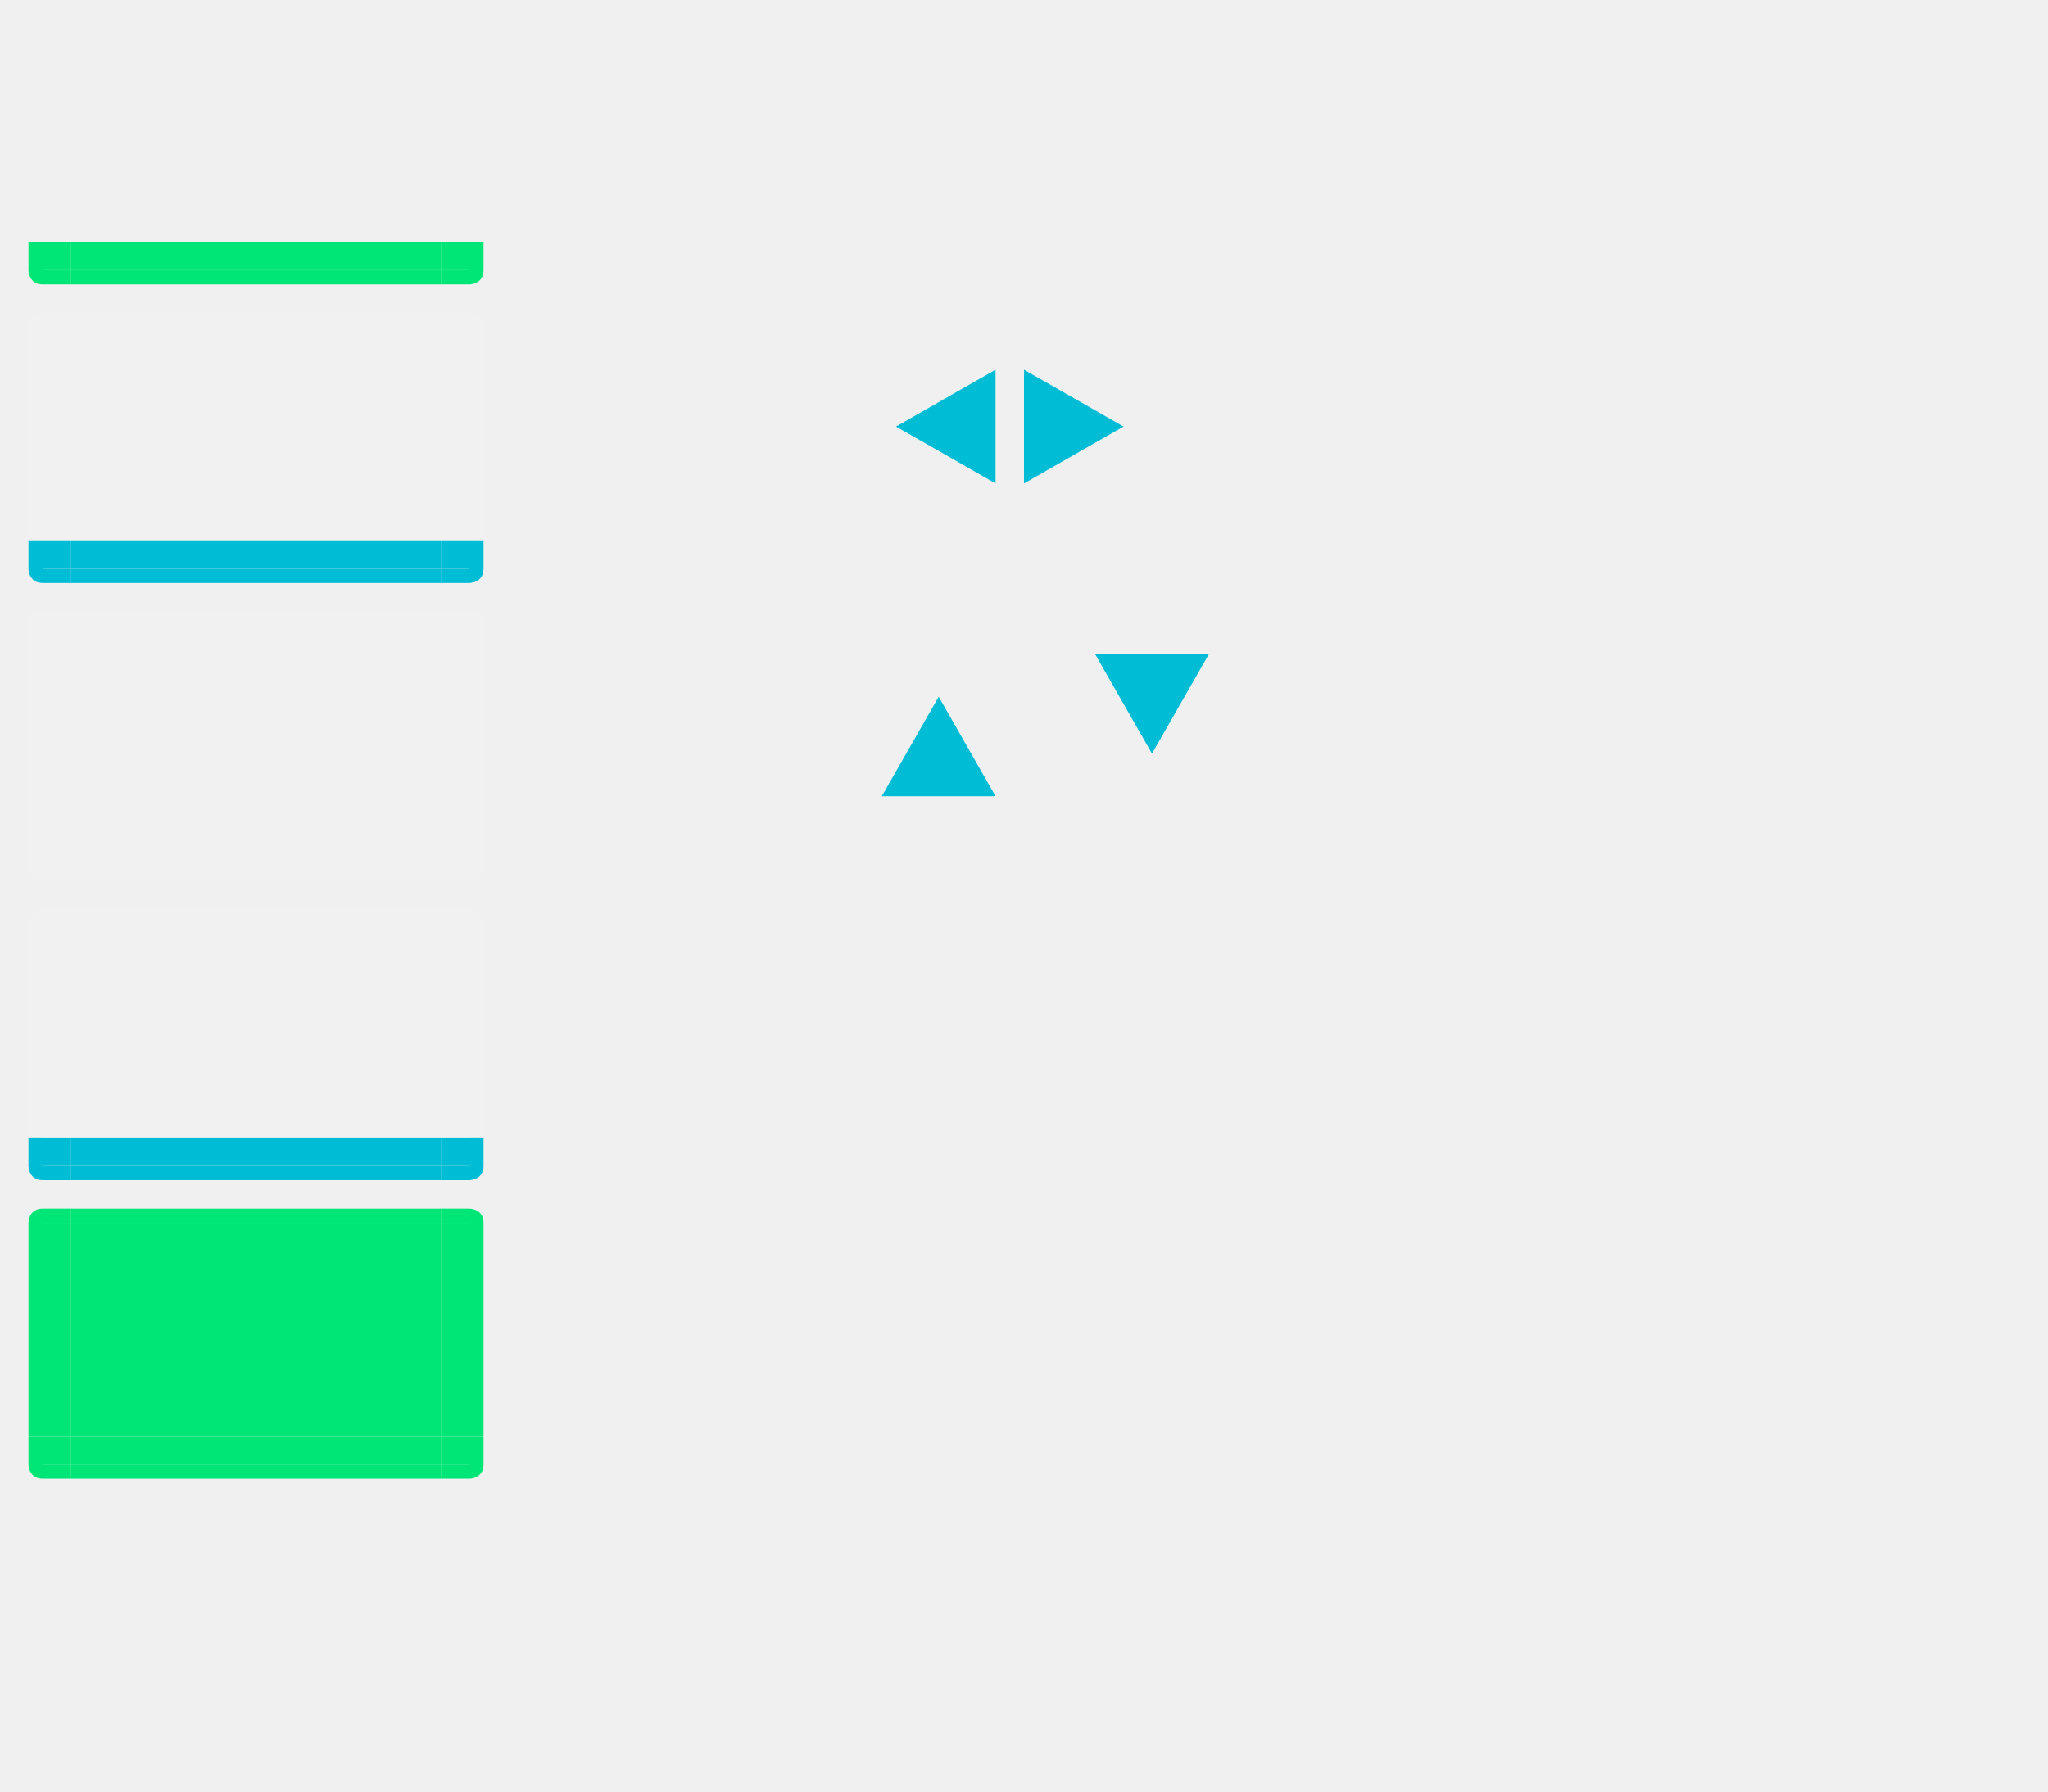
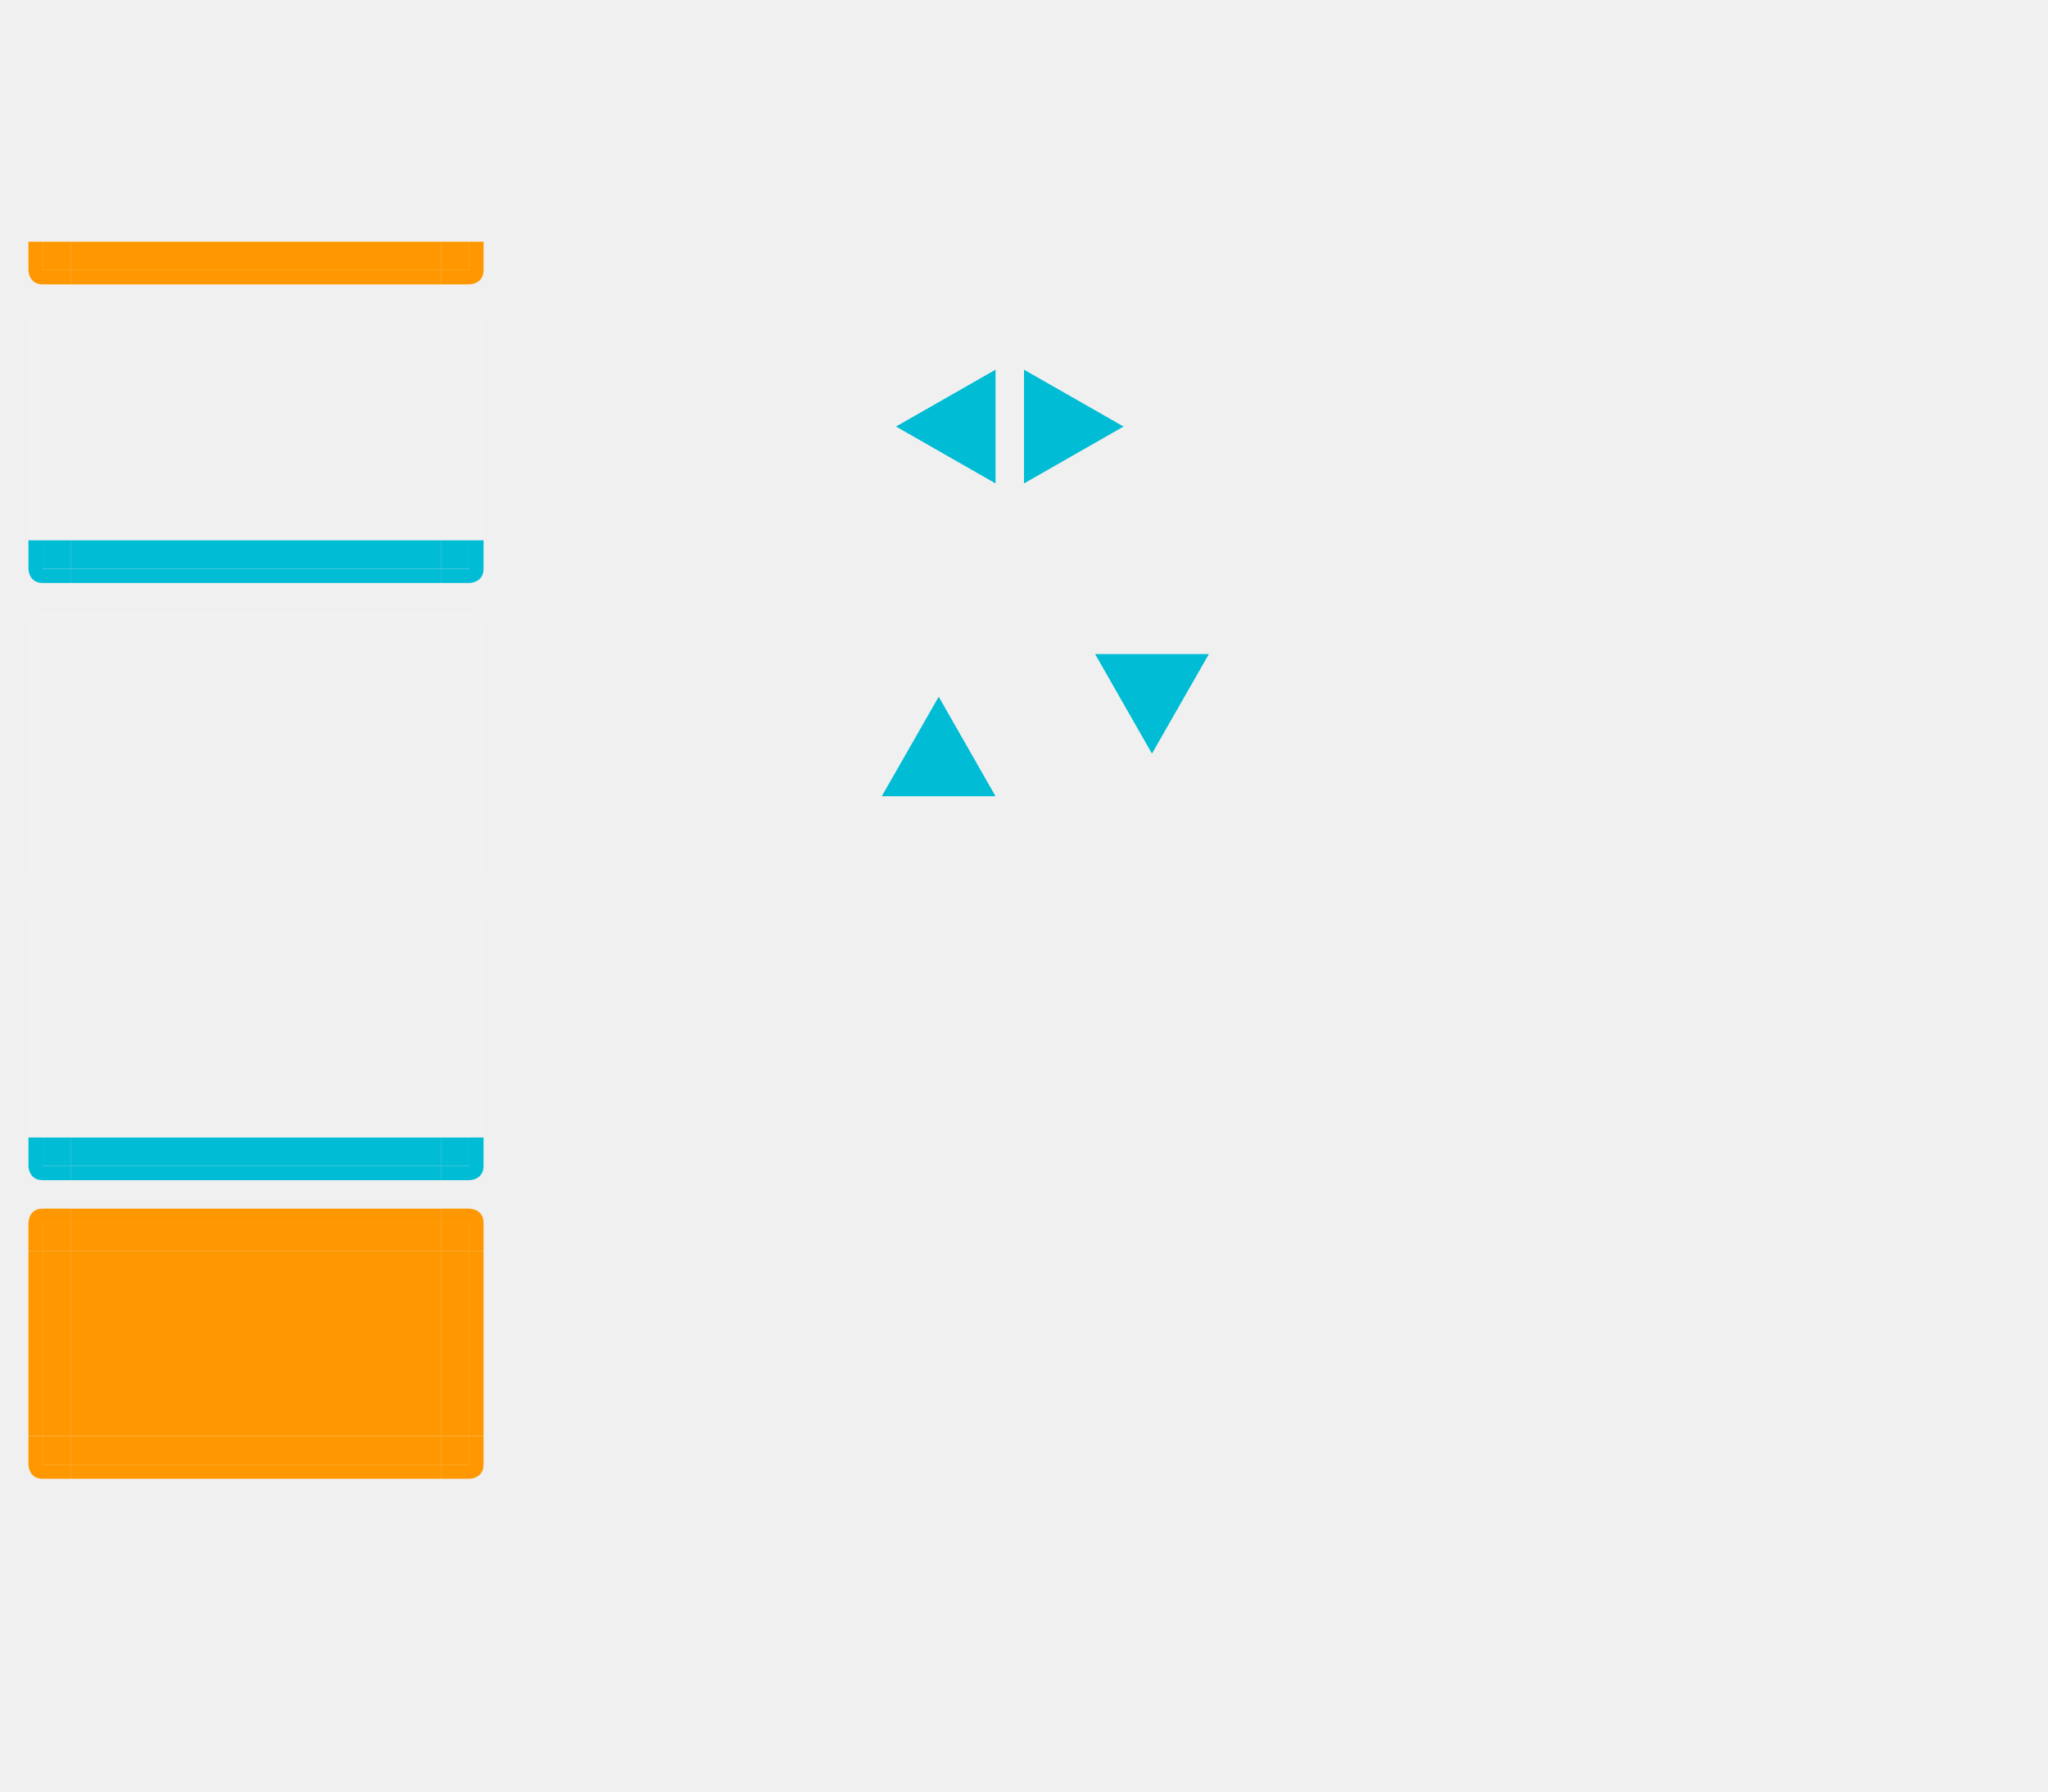
<svg xmlns="http://www.w3.org/2000/svg" id="svg2" width="144" height="126" version="1" viewBox="0 0 144 126">
  <defs id="null">
    <filter id="filter7986-7-9-7-4-0" style="color-interpolation-filters:sRGB" width="1" height="1" x="0" y="0">
      <feTurbulence id="feTurbulence7988-54-9-1-4-1" baseFrequency=".03" numOctaves="5" result="result1" seed="0" type="fractalNoise" />
      <feDisplacementMap id="feDisplacementMap7990-3-05-6-7-0" in="SourceGraphic" in2="result1" result="result3" scale="7" xChannelSelector="R" yChannelSelector="G" />
      <feComposite id="feComposite7992-2-08-7-23-6" in="result3" in2="result1" operator="in" result="result4" />
      <feGaussianBlur id="feGaussianBlur7994-4-0-9-1-96" in="result4" result="result8" stdDeviation=".7" />
      <feConvolveMatrix id="feConvolveMatrix7996-8-8-2-4-6" bias="0" divisor="1" in="result8" kernelMatrix="1 1 1 1 -8 1 1 1 1" order="3 3" preserveAlpha="true" result="result0" targetX="1" targetY="1" />
      <feColorMatrix id="feColorMatrix7998-9-71-3-3-3" in="result0" result="result1" type="luminanceToAlpha" values="1" />
      <feComposite id="feComposite8000-2-2-2-4-88" in2="result1" k1="0" k2="5" k3="0" k4="0" operator="arithmetic" result="result11" />
      <feGaussianBlur id="feGaussianBlur8002-70-11-4-0-82" in="result11" result="result7" stdDeviation=".5" />
      <feColorMatrix id="feColorMatrix8004-7-4-2-5-1" result="result9" values="1 0 0 0 0 0 1 0 0 0 0 0 1 0 0 0 0 0 3 0" />
      <feFlood id="feFlood8006-4-9-1-7-8" flood-color="#9D5728" flood-opacity="1" in="result9" result="result10" />
      <feComposite id="feComposite8008-1-2-8-6-95" in="result10" in2="result9" operator="in" result="result12" />
      <feComposite id="feComposite8010-6-2-1-8-17" in2="SourceGraphic" operator="in" />
    </filter>
    <filter id="filter7986-7-9-7-4-1-5" style="color-interpolation-filters:sRGB" width="1" height="1" x="0" y="0">
      <feTurbulence id="feTurbulence7988-54-9-1-4-6-0" baseFrequency=".03" numOctaves="5" result="result1" seed="0" type="fractalNoise" />
      <feDisplacementMap id="feDisplacementMap7990-3-05-6-7-3-0" in="SourceGraphic" in2="result1" result="result3" scale="7" xChannelSelector="R" yChannelSelector="G" />
      <feComposite id="feComposite7992-2-08-7-23-0-6" in="result3" in2="result1" operator="in" result="result4" />
      <feGaussianBlur id="feGaussianBlur7994-4-0-9-1-87-8" in="result4" result="result8" stdDeviation=".7" />
      <feConvolveMatrix id="feConvolveMatrix7996-8-8-2-4-4-7" bias="0" divisor="1" in="result8" kernelMatrix="1 1 1 1 -8 1 1 1 1" order="3 3" preserveAlpha="true" result="result0" targetX="1" targetY="1" />
      <feColorMatrix id="feColorMatrix7998-9-71-3-3-40-3" in="result0" result="result1" type="luminanceToAlpha" values="1" />
      <feComposite id="feComposite8000-2-2-2-4-52-1" in2="result1" k1="0" k2="5" k3="0" k4="0" operator="arithmetic" result="result11" />
      <feGaussianBlur id="feGaussianBlur8002-70-11-4-0-07-2" in="result11" result="result7" stdDeviation=".5" />
      <feColorMatrix id="feColorMatrix8004-7-4-2-5-7-2" result="result9" values="1 0 0 0 0 0 1 0 0 0 0 0 1 0 0 0 0 0 3 0" />
      <feFlood id="feFlood8006-4-9-1-7-9-1" flood-color="#9D5728" flood-opacity="1" in="result9" result="result10" />
      <feComposite id="feComposite8008-1-2-8-6-7-3" in="result10" in2="result9" operator="in" result="result12" />
      <feComposite id="feComposite8010-6-2-1-8-4-6" in2="SourceGraphic" operator="in" />
    </filter>
    <filter id="filter7986-7-9-7-4-2-6" style="color-interpolation-filters:sRGB" width="1" height="1" x="0" y="0">
      <feTurbulence id="feTurbulence7988-54-9-1-4-9-4" baseFrequency=".03" numOctaves="5" result="result1" seed="0" type="fractalNoise" />
      <feDisplacementMap id="feDisplacementMap7990-3-05-6-7-78-0" in="SourceGraphic" in2="result1" result="result3" scale="7" xChannelSelector="R" yChannelSelector="G" />
      <feComposite id="feComposite7992-2-08-7-23-23-1" in="result3" in2="result1" operator="in" result="result4" />
      <feGaussianBlur id="feGaussianBlur7994-4-0-9-1-9-2" in="result4" result="result8" stdDeviation=".7" />
      <feConvolveMatrix id="feConvolveMatrix7996-8-8-2-4-0-0" bias="0" divisor="1" in="result8" kernelMatrix="1 1 1 1 -8 1 1 1 1" order="3 3" preserveAlpha="true" result="result0" targetX="1" targetY="1" />
      <feColorMatrix id="feColorMatrix7998-9-71-3-3-53-5" in="result0" result="result1" type="luminanceToAlpha" values="1" />
      <feComposite id="feComposite8000-2-2-2-4-75-4" in2="result1" k1="0" k2="5" k3="0" k4="0" operator="arithmetic" result="result11" />
      <feGaussianBlur id="feGaussianBlur8002-70-11-4-0-0-2" in="result11" result="result7" stdDeviation=".5" />
      <feColorMatrix id="feColorMatrix8004-7-4-2-5-55-8" result="result9" values="1 0 0 0 0 0 1 0 0 0 0 0 1 0 0 0 0 0 3 0" />
      <feFlood id="feFlood8006-4-9-1-7-4-7" flood-color="#9D5728" flood-opacity="1" in="result9" result="result10" />
      <feComposite id="feComposite8008-1-2-8-6-1-2" in="result10" in2="result9" operator="in" result="result12" />
      <feComposite id="feComposite8010-6-2-1-8-5-2" in2="SourceGraphic" operator="in" />
    </filter>
    <filter id="filter7986-7-9-7-4-5-5" style="color-interpolation-filters:sRGB" width="1" height="1" x="0" y="0">
      <feTurbulence id="feTurbulence7988-54-9-1-4-03-1" baseFrequency=".03" numOctaves="5" result="result1" seed="0" type="fractalNoise" />
      <feDisplacementMap id="feDisplacementMap7990-3-05-6-7-79-5" in="SourceGraphic" in2="result1" result="result3" scale="7" xChannelSelector="R" yChannelSelector="G" />
      <feComposite id="feComposite7992-2-08-7-23-7-9" in="result3" in2="result1" operator="in" result="result4" />
      <feGaussianBlur id="feGaussianBlur7994-4-0-9-1-8-1" in="result4" result="result8" stdDeviation=".7" />
      <feConvolveMatrix id="feConvolveMatrix7996-8-8-2-4-82-2" bias="0" divisor="1" in="result8" kernelMatrix="1 1 1 1 -8 1 1 1 1" order="3 3" preserveAlpha="true" result="result0" targetX="1" targetY="1" />
      <feColorMatrix id="feColorMatrix7998-9-71-3-3-4-9" in="result0" result="result1" type="luminanceToAlpha" values="1" />
      <feComposite id="feComposite8000-2-2-2-4-8-1" in2="result1" k1="0" k2="5" k3="0" k4="0" operator="arithmetic" result="result11" />
      <feGaussianBlur id="feGaussianBlur8002-70-11-4-0-97-0" in="result11" result="result7" stdDeviation=".5" />
      <feColorMatrix id="feColorMatrix8004-7-4-2-5-5-9" result="result9" values="1 0 0 0 0 0 1 0 0 0 0 0 1 0 0 0 0 0 3 0" />
      <feFlood id="feFlood8006-4-9-1-7-38-0" flood-color="#9D5728" flood-opacity="1" in="result9" result="result10" />
      <feComposite id="feComposite8008-1-2-8-6-85-5" in="result10" in2="result9" operator="in" result="result12" />
      <feComposite id="feComposite8010-6-2-1-8-29-05" in2="SourceGraphic" operator="in" />
    </filter>
  </defs>
  <g id="focus-left" transform="matrix(-1,0,0,-1,36,50)">
    <rect id="rect4945-9-2-4" style="opacity:0.07;fill:#ffffff;fill-opacity:1;stroke:none" width="2" height="13" x="31" y="12" />
    <rect id="rect4949-9-2-9" style="opacity:0.07;fill:#ffffff;fill-opacity:1;stroke:none" width="1" height="13" x="33" y="12" />
    <rect id="rect4951-3-2-7" style="opacity:1;fill:none;fill-opacity:1;stroke:none" width="1" height="13" x="34" y="12" />
  </g>
  <g id="focus-right" transform="translate(0,13)">
    <rect id="rect4945-8-1" style="opacity:0.07;fill:#ffffff;fill-opacity:1;stroke:none" width="2" height="13" x="31" y="12" />
    <rect id="rect4949-5-5" style="opacity:0.07;fill:#ffffff;fill-opacity:1;stroke:none" width="1" height="13" x="33" y="12" />
    <rect id="rect4951-5-3" style="opacity:1;fill:none;fill-opacity:1;stroke:none" width="1" height="13" x="34" y="12" />
  </g>
  <g id="focus-center" transform="matrix(0.962963,0,0,1,0.1851852,20.9)">
    <rect id="rect4957-0-5" style="color:#3daee9;opacity:0.07;fill:#ffffff;fill-opacity:1;stroke:none" width="27" height="13" x="5" y="4.1" />
  </g>
  <g id="focus-top" transform="matrix(1,0,0,-1,0,51)">
    <rect id="rect4997-3-9" style="opacity:0.07;fill:#ffffff;fill-opacity:1;stroke:none" width="26" height="2" x="5" y="-28" transform="scale(1,-1)" />
    <rect id="rect4999-2-9" style="opacity:0.07;fill:#ffffff;fill-opacity:1;stroke:none" width="26" height="1" x="5" y="-29" transform="scale(1,-1)" />
  </g>
  <g id="focus-topleft" transform="matrix(0,-1,-1,0,23,56)">
    <rect id="rect4369-7-5-09-7-4" style="opacity:1;fill:none;fill-opacity:1;stroke:none" width="3" height="1" x="31" y="21" />
    <rect id="rect5003-5-7-5" style="opacity:0.07;fill:#ffffff;fill-opacity:1;stroke:none" width="2" height="2" x="31" y="18" />
    <path id="rect5015-0-5-7" style="opacity:0.07;fill:#ffffff;fill-opacity:1;stroke:none" d="m 31,21 0,-1 2,0 0,-2 1,0 0,2 c 0,1 -1,1 -1,1 l -2,0 z" />
  </g>
  <g id="focus-topright" transform="matrix(1,0,0,-1,0,43)">
    <rect id="rect4369-7-5-0-18-3" style="opacity:1;fill:none;fill-opacity:1;stroke:none" width="1" height="3" x="34" y="-21" transform="scale(1,-1)" />
    <rect id="rect5003-7-6" style="opacity:0.07;fill:#ffffff;fill-opacity:1;stroke:none" width="2" height="2" x="31" y="18" />
    <path id="rect5015-1-3" style="opacity:0.07;fill:#ffffff;fill-opacity:1;stroke:none" d="m 31,21 0,-1 2,0 0,-2 1,0 0,2 c 0,1 -1,1 -1,1 l -2,0 z" />
  </g>
  <g id="hover-left" transform="matrix(-1,0,0,-1,36,92)">
    <rect id="rect4945-9-2-49" style="opacity:0.07;fill:#ffffff;fill-opacity:1;stroke:none" width="2" height="13" x="31" y="12" />
    <rect id="rect4949-9-2-7" style="opacity:0.07;fill:#ffffff;fill-opacity:1;stroke:none" width="1" height="13" x="33" y="12" />
    <rect id="rect4951-3-2-72" style="opacity:1;fill:none;fill-opacity:1;stroke:none" width="1" height="13" x="34" y="12" />
  </g>
  <g id="hover-right" transform="translate(0,55)">
    <rect id="rect4945-8-19" style="opacity:0.07;fill:#ffffff;fill-opacity:1;stroke:none" width="2" height="13" x="31" y="12" />
    <rect id="rect4949-5-50" style="opacity:0.07;fill:#ffffff;fill-opacity:1;stroke:none" width="1" height="13" x="33" y="12" />
    <rect id="rect4951-5-6" style="opacity:1;fill:none;fill-opacity:1;stroke:none" width="1" height="13" x="34" y="12" />
  </g>
  <g id="hover-center" transform="matrix(0.962963,0,0,1,0.1851852,62.9)">
    <rect id="rect4957-0-0" style="color:#3daee9;opacity:0.07;fill:#ffffff;fill-opacity:1;stroke:none" width="27" height="13" x="5" y="4.1" />
  </g>
  <g id="hover-top" transform="matrix(1,0,0,-1,0,93)">
    <rect id="rect4997-3-95" style="opacity:0.07;fill:#ffffff;fill-opacity:1;stroke:none" width="26" height="2" x="5" y="-28" transform="scale(1,-1)" />
    <rect id="rect4999-2-4" style="opacity:0.07;fill:#ffffff;fill-opacity:1;stroke:none" width="26" height="1" x="5" y="-29" transform="scale(1,-1)" />
  </g>
  <g id="hover-topleft" transform="matrix(0,-1,-1,0,23,98)">
    <rect id="rect4369-7-5-09-7-47" style="opacity:1;fill:none;fill-opacity:1;stroke:none" width="3" height="1" x="31" y="21" />
    <rect id="rect5003-5-7-4" style="opacity:0.07;fill:#ffffff;fill-opacity:1;stroke:none" width="2" height="2" x="31" y="18" />
    <path id="rect5015-0-5-20" style="opacity:0.07;fill:#ffffff;fill-opacity:1;stroke:none" d="m 31,21 0,-1 2,0 0,-2 1,0 0,2 c 0,1 -1,1 -1,1 l -2,0 z" />
  </g>
  <g id="hover-topright" transform="matrix(1,0,0,-1,0,85)">
    <rect id="rect4369-7-5-0-18-1" style="opacity:1;fill:none;fill-opacity:1;stroke:none" width="1" height="3" x="34" y="-21" transform="scale(1,-1)" />
    <rect id="rect5003-7-7" style="opacity:0.07;fill:#ffffff;fill-opacity:1;stroke:none" width="2" height="2" x="31" y="18" />
    <path id="rect5015-1-1" style="opacity:0.07;fill:#ffffff;fill-opacity:1;stroke:none" d="m 31,21 0,-1 2,0 0,-2 1,0 0,2 c 0,1 -1,1 -1,1 l -2,0 z" />
  </g>
  <g id="attention-left" transform="matrix(-1,0,0,-1,36,113)">
-     <rect id="rect4945-9-2-6" style="opacity:1;fill:#00e676;fill-opacity:1;stroke:none" width="2" height="13" x="31" y="12" />
-     <rect id="rect4949-9-2-3" style="fill:#00e676;fill-opacity:1;stroke:none" width="1" height="13" x="33" y="12" />
+     <rect id="rect4945-9-2-6" style="opacity:1;fill:#ff9800;fill-opacity:1;stroke:none" width="2" height="13" x="31" y="12" />
+     <rect id="rect4949-9-2-3" style="fill:#ff9800;fill-opacity:1;stroke:none" width="1" height="13" x="33" y="12" />
    <rect id="rect4951-3-2-4" style="opacity:1;fill:none;fill-opacity:1;stroke:none" width="1" height="13" x="34" y="12" />
  </g>
  <g id="attention-right" transform="translate(0,76)">
-     <rect id="rect4945-8-0" style="opacity:1;fill:#00e676;fill-opacity:1;stroke:none" width="2" height="13" x="31" y="12" />
-     <rect id="rect4949-5-3" style="fill:#00e676;fill-opacity:1;stroke:none" width="1" height="13" x="33" y="12" />
+     <rect id="rect4945-8-0" style="opacity:1;fill:#ff9800;fill-opacity:1;stroke:none" width="2" height="13" x="31" y="12" />
+     <rect id="rect4949-5-3" style="fill:#ff9800;fill-opacity:1;stroke:none" width="1" height="13" x="33" y="12" />
    <rect id="rect4951-5-0" style="opacity:1;fill:none;fill-opacity:1;stroke:none" width="1" height="13" x="34" y="12" />
  </g>
  <g id="attention-center" transform="matrix(0.962963,0,0,1,0.1851852,83.9)">
-     <rect id="rect4957-0-9" style="opacity:1;fill:#00e676;fill-opacity:1;stroke:none" width="27" height="13" x="5" y="4.1" />
+     <rect id="rect4957-0-9" style="opacity:1;fill:#ff9800;fill-opacity:1;stroke:none" width="27" height="13" x="5" y="4.1" />
  </g>
  <g id="attention-top" transform="matrix(1,0,0,-1,0,114)">
-     <rect id="rect4997-3-90" style="opacity:1;fill:#00e676;fill-opacity:1;stroke:none" width="26" height="2" x="5" y="-28" transform="scale(1,-1)" />
-     <rect id="rect4999-2-8" style="fill:#00e676;fill-opacity:1;stroke:none" width="26" height="1" x="5" y="-29" transform="scale(1,-1)" />
+     <rect id="rect4997-3-90" style="opacity:1;fill:#ff9800;fill-opacity:1;stroke:none" width="26" height="2" x="5" y="-28" transform="scale(1,-1)" />
+     <rect id="rect4999-2-8" style="fill:#ff9800;fill-opacity:1;stroke:none" width="26" height="1" x="5" y="-29" transform="scale(1,-1)" />
  </g>
  <g id="attention-topleft" transform="matrix(0,-1,-1,0,23,119)">
    <rect id="rect4369-7-5-09-7-1" style="opacity:1;fill:none;fill-opacity:1;stroke:none" width="3" height="1" x="31" y="21" />
-     <rect id="rect5003-5-7-25" style="opacity:1;fill:#00e676;fill-opacity:1;stroke:none" width="2" height="2" x="31" y="18" />
-     <path id="rect5015-0-5-4" style="fill:#00e676;fill-opacity:1;stroke:none" d="m 31,21 0,-1 2,0 0,-2 1,0 0,2 c 0,1 -1,1 -1,1 l -2,0 z" />
+     <rect id="rect5003-5-7-25" style="opacity:1;fill:#ff9800;fill-opacity:1;stroke:none" width="2" height="2" x="31" y="18" />
+     <path id="rect5015-0-5-4" style="fill:#ff9800;fill-opacity:1;stroke:none" d="m 31,21 0,-1 2,0 0,-2 1,0 0,2 c 0,1 -1,1 -1,1 l -2,0 z" />
  </g>
  <g id="attention-topright" transform="matrix(1,0,0,-1,0,106)">
    <rect id="rect4369-7-5-0-18-9" style="opacity:1;fill:none;fill-opacity:1;stroke:none" width="1" height="3" x="34" y="-21" transform="scale(1,-1)" />
-     <rect id="rect5003-7-0" style="opacity:1;fill:#00e676;fill-opacity:1;stroke:none" width="2" height="2" x="31" y="18" />
-     <path id="rect5015-1-2" style="fill:#00e676;fill-opacity:1;stroke:none" d="m 31,21 0,-1 2,0 0,-2 1,0 0,2 c 0,1 -1,1 -1,1 l -2,0 z" />
+     <rect id="rect5003-7-0" style="opacity:1;fill:#ff9800;fill-opacity:1;stroke:none" width="2" height="2" x="31" y="18" />
+     <path id="rect5015-1-2" style="fill:#ff9800;fill-opacity:1;stroke:none" d="m 31,21 0,-1 2,0 0,-2 1,0 0,2 c 0,1 -1,1 -1,1 l -2,0 z" />
  </g>
  <g id="progress-left" transform="matrix(-1,0,0,-1,36,29)">
    <rect id="rect4945-9-2-4-9" style="color:#3daee9;opacity:0;fill:#4877b1;fill-opacity:1;stroke:none" width="2" height="13" x="31" y="12" />
    <rect id="rect4949-9-2-9-4" style="color:#3daee9;opacity:0;fill:#4877b1;fill-opacity:1;stroke:none" width="1" height="13" x="33" y="12" />
    <rect id="rect4951-3-2-7-3" style="opacity:1;fill:none;fill-opacity:1;stroke:none" width="1" height="13" x="34" y="12" />
  </g>
  <g id="progress-right" transform="translate(1e-7,-8.000001)">
    <rect id="rect4945-8-1-34" style="color:#3daee9;opacity:0;fill:#4877b1;fill-opacity:1;stroke:none" width="2" height="13" x="31" y="12" />
    <rect id="rect4949-5-5-3" style="color:#3daee9;opacity:0;fill:#4877b1;fill-opacity:1;stroke:none" width="1" height="13" x="33" y="12" />
    <rect id="rect4951-5-3-8" style="opacity:1;fill:none;fill-opacity:1;stroke:none" width="1" height="13" x="34" y="12" />
  </g>
  <g id="progress-center" transform="matrix(0.962963,0,0,1,0.1851852,-0.1)">
    <rect id="rect4957-0-5-1" style="color:#3daee9;opacity:0;fill:#4877b1;fill-opacity:1;stroke:none" width="27" height="13" x="5" y="4.1" />
  </g>
  <g id="progress-top" transform="matrix(1,0,0,-1,1e-7,30)">
    <rect id="rect4997-3-9-3" style="color:#3daee9;opacity:0;fill:#4877b1;fill-opacity:1;stroke:none" width="26" height="2" x="5" y="-28" transform="scale(1,-1)" />
    <rect id="rect4999-2-9-8" style="color:#3daee9;opacity:0;fill:#4877b1;fill-opacity:1;stroke:none" width="26" height="1" x="5" y="-29" transform="scale(1,-1)" />
  </g>
  <g id="progress-topleft" transform="matrix(0,-1,-1,0,23,35)">
    <rect id="rect4369-7-5-09-7-4-82" style="opacity:1;fill:none;fill-opacity:1;stroke:none" width="3" height="1" x="31" y="21" />
    <rect id="rect5003-5-7-5-7" style="color:#3daee9;opacity:0;fill:#4877b1;fill-opacity:1;stroke:none" width="2" height="2" x="31" y="18" />
    <path id="rect5015-0-5-7-0" style="color:#3daee9;opacity:0;fill:#4877b1;fill-opacity:1;stroke:none" d="m 31,21 0,-1 2,0 0,-2 1,0 0,2 c 0,1 -1,1 -1,1 l -2,0 z" />
  </g>
  <g id="progress-topright" transform="matrix(1,0,0,-1,1e-7,22)">
    <rect id="rect4369-7-5-0-18-3-4" style="opacity:1;fill:none;fill-opacity:1;stroke:none" width="1" height="3" x="34" y="-21" transform="scale(1,-1)" />
    <rect id="rect5003-7-6-1" style="color:#3daee9;opacity:0;fill:#4877b1;fill-opacity:1;stroke:none" width="2" height="2" x="31" y="18" />
    <path id="rect5015-1-3-6" style="color:#3daee9;opacity:0;fill:#4877b1;fill-opacity:1;stroke:none" d="m 31,21 0,-1 2,0 0,-2 1,0 0,2 c 0,1 -1,1 -1,1 l -2,0 z" />
  </g>
  <g id="normal-left" transform="matrix(-1,0,0,-1,36,71)">
    <rect id="rect4921" style="color:#3daee9;opacity:0.07;fill:#ffffff;fill-opacity:1;stroke:none" width="2" height="13" x="31" y="12" />
    <rect id="rect4923" style="color:#3daee9;opacity:0.07;fill:#ffffff;fill-opacity:1;stroke:none" width="1" height="13" x="33" y="12" />
    <rect id="rect4925" style="opacity:1;fill:none;fill-opacity:1;stroke:none" width="1" height="13" x="34" y="12" />
  </g>
  <g id="normal-right" transform="translate(0,34)">
    <rect id="rect4929" style="color:#3daee9;opacity:0.07;fill:#ffffff;fill-opacity:1;stroke:none" width="2" height="13" x="31" y="12" />
    <rect id="rect4931" style="color:#3daee9;opacity:0.07;fill:#ffffff;fill-opacity:1;stroke:none" width="1" height="13" x="33" y="12" />
    <rect id="rect4933" style="opacity:1;fill:none;fill-opacity:1;stroke:none" width="1" height="13" x="34" y="12" />
  </g>
  <g id="normal-center" transform="matrix(0.962963,0,0,1,0.1851852,41.9)">
    <rect id="rect4937" style="color:#3daee9;opacity:0.07;fill:#ffffff;fill-opacity:1;stroke:none" width="27" height="13" x="5" y="4.1" />
  </g>
  <g id="normal-top" transform="matrix(1,0,0,-1,0,72)">
    <rect id="rect4941" style="color:#3daee9;opacity:0.07;fill:#ffffff;fill-opacity:1;stroke:none" width="26" height="2" x="5" y="-28" transform="scale(1,-1)" />
    <rect id="rect4943" style="color:#3daee9;opacity:0.07;fill:#ffffff;fill-opacity:1;stroke:none" width="26" height="1" x="5" y="-29" transform="scale(1,-1)" />
  </g>
  <g id="normal-topleft" transform="matrix(0,-1,-1,0,23,77)">
    <rect id="rect4947" style="opacity:1;fill:none;fill-opacity:1;stroke:none" width="3" height="1" x="31" y="21" />
    <rect id="rect4949" style="color:#3daee9;opacity:0.07;fill:#ffffff;fill-opacity:1;stroke:none" width="2" height="2" x="31" y="18" />
    <path id="path4951" style="color:#3daee9;opacity:0.07;fill:#ffffff;fill-opacity:1;stroke:none" d="m 31,21 0,-1 2,0 0,-2 1,0 0,2 c 0,1 -1,1 -1,1 l -2,0 z" />
  </g>
  <g id="normal-topright" transform="matrix(1,0,0,-1,0,64)">
    <rect id="rect4955" style="opacity:1;fill:none;fill-opacity:1;stroke:none" width="1" height="3" x="34" y="-21" transform="scale(1,-1)" />
    <rect id="rect4957" style="color:#3daee9;opacity:0.07;fill:#ffffff;fill-opacity:1;stroke:none" width="2" height="2" x="31" y="18" />
    <path id="path4959" style="color:#3daee9;opacity:0.07;fill:#ffffff;fill-opacity:1;stroke:none" d="m 31,21 0,-1 2,0 0,-2 1,0 0,2 c 0,1 -1,1 -1,1 l -2,0 z" />
  </g>
  <g id="minimized-left" transform="matrix(-1,0,0,-1,36,134)">
    <rect id="rect5177" style="color:#3daee9;opacity:0.03;fill:#ffffff;fill-opacity:1;stroke:none" width="2" height="13" x="31" y="12" />
    <rect id="rect5179" style="color:#3daee9;opacity:0.03;fill:#ffffff;fill-opacity:1;stroke:none" width="1" height="13" x="33" y="12" />
    <rect id="rect5181" style="opacity:1;fill:none;fill-opacity:1;stroke:none" width="1" height="13" x="34" y="12" />
  </g>
  <g id="minimized-right" transform="translate(0,96.99999)">
    <rect id="rect5185" style="color:#3daee9;opacity:0.03;fill:#ffffff;fill-opacity:1;stroke:none" width="2" height="13" x="31" y="12" />
    <rect id="rect5187" style="color:#3daee9;opacity:0.03;fill:#ffffff;fill-opacity:1;stroke:none" width="1" height="13" x="33" y="12" />
    <rect id="rect5189" style="opacity:1;fill:none;fill-opacity:1;stroke:none" width="1" height="13" x="34" y="12" />
  </g>
  <g id="minimized-center" transform="matrix(0.962963,0,0,1,0.1851852,104.9)">
    <rect id="rect5193" style="color:#3daee9;opacity:0.03;fill:#ffffff;fill-opacity:1;stroke:none" width="27" height="13" x="5" y="4.1" />
  </g>
  <g id="minimized-top" transform="matrix(1,0,0,-1,0,135)">
    <rect id="rect5197" style="color:#3daee9;opacity:0.03;fill:#ffffff;fill-opacity:1;stroke:none" width="26" height="2" x="5" y="-28" transform="scale(1,-1)" />
    <rect id="rect5199" style="color:#3daee9;opacity:0.03;fill:#ffffff;fill-opacity:1;stroke:none" width="26" height="1" x="5" y="-29" transform="scale(1,-1)" />
  </g>
  <g id="minimized-topleft" transform="matrix(0,-1,-1,0,23,140)">
    <rect id="rect5203" style="opacity:1;fill:none;fill-opacity:1;stroke:none" width="3" height="1" x="31" y="21" />
    <rect id="rect5205" style="color:#3daee9;opacity:0.03;fill:#ffffff;fill-opacity:1;stroke:none" width="2" height="2" x="31" y="18" />
    <path id="path5207" style="color:#3daee9;opacity:0.03;fill:#ffffff;fill-opacity:1;stroke:none" d="m 31,21 0,-1 2,0 0,-2 1,0 0,2 c 0,1 -1,1 -1,1 l -2,0 z" />
  </g>
  <g id="minimized-topright" transform="matrix(1,0,0,-1,0,127)">
    <rect id="rect5211" style="opacity:1;fill:none;fill-opacity:1;stroke:none" width="1" height="3" x="34" y="-21" transform="scale(1,-1)" />
    <rect id="rect5213" style="color:#3daee9;opacity:0.03;fill:#ffffff;fill-opacity:1;stroke:none" width="2" height="2" x="31" y="18" />
    <path id="path5215" style="color:#3daee9;opacity:0.03;fill:#ffffff;fill-opacity:1;stroke:none" d="m 31,21 0,-1 2,0 0,-2 1,0 0,2 c 0,1 -1,1 -1,1 l -2,0 z" />
  </g>
  <g id="progress-bottom" transform="translate(1e-7,-9)">
-     <rect id="rect4922" style="color:#3daee9;opacity:1;fill:#00e676;fill-opacity:1;stroke:none" width="26" height="2" x="5" y="-28" transform="scale(1,-1)" />
-     <rect id="rect4924" style="color:#3daee9;opacity:1;fill:#00e676;fill-opacity:1;stroke:none" width="26" height="1" x="5" y="-29" transform="scale(1,-1)" />
+     <rect id="rect4922" style="color:#3daee9;opacity:1;fill:#ff9800;fill-opacity:1;stroke:none" width="26" height="2" x="5" y="-28" transform="scale(1,-1)" />
+     <rect id="rect4924" style="color:#3daee9;opacity:1;fill:#ff9800;fill-opacity:1;stroke:none" width="26" height="1" x="5" y="-29" transform="scale(1,-1)" />
  </g>
  <g id="progress-bottomleft" transform="matrix(0,1,-1,0,23,-14)">
    <rect id="rect4928" style="opacity:1;fill:none;fill-opacity:1;stroke:none" width="3" height="1" x="31" y="21" />
-     <rect id="rect4930" style="color:#3daee9;opacity:1;fill:#00e676;fill-opacity:1;stroke:none" width="2" height="2" x="31" y="18" />
-     <path id="path4932" style="color:#3daee9;opacity:1;fill:#00e676;fill-opacity:1;stroke:none" d="m 31,21 0,-1 2,0 0,-2 1,0 0,2 c 0,1 -1,1 -1,1 l -2,0 z" />
+     <rect id="rect4930" style="color:#3daee9;opacity:1;fill:#ff9800;fill-opacity:1;stroke:none" width="2" height="2" x="31" y="18" />
+     <path id="path4932" style="color:#3daee9;opacity:1;fill:#ff9800;fill-opacity:1;stroke:none" d="m 31,21 0,-1 2,0 0,-2 1,0 0,2 c 0,1 -1,1 -1,1 l -2,0 z" />
  </g>
  <g id="progress-bottomright" transform="translate(1e-7,-1)">
    <rect id="rect4936" style="opacity:1;fill:none;fill-opacity:1;stroke:none" width="1" height="3" x="34" y="-21" transform="scale(1,-1)" />
-     <rect id="rect4938" style="color:#3daee9;opacity:1;fill:#00e676;fill-opacity:1;stroke:none" width="2" height="2" x="31" y="18" />
-     <path id="path4940" style="color:#3daee9;opacity:1;fill:#00e676;fill-opacity:1;stroke:none" d="m 31,21 0,-1 2,0 0,-2 1,0 0,2 c 0,1 -1,1 -1,1 l -2,0 z" />
+     <rect id="rect4938" style="color:#3daee9;opacity:1;fill:#ff9800;fill-opacity:1;stroke:none" width="2" height="2" x="31" y="18" />
+     <path id="path4940" style="color:#3daee9;opacity:1;fill:#ff9800;fill-opacity:1;stroke:none" d="m 31,21 0,-1 2,0 0,-2 1,0 0,2 c 0,1 -1,1 -1,1 l -2,0 z" />
  </g>
  <g id="focus-bottom" transform="translate(0,12)">
    <rect id="rect4944" style="color:#3daee9;opacity:1;fill:#00bcd4;fill-opacity:1;stroke:none" width="26" height="2" x="5" y="-28" transform="scale(1,-1)" />
    <rect id="rect4946" style="color:#3daee9;opacity:1;fill:#00bcd4;fill-opacity:1;stroke:none" width="26" height="1" x="5" y="-29" transform="scale(1,-1)" />
  </g>
  <g id="focus-bottomleft" transform="matrix(0,1,-1,0,23,7)">
    <rect id="rect4950" style="opacity:1;fill:none;fill-opacity:1;stroke:none" width="3" height="1" x="31" y="21" />
    <rect id="rect4952" style="color:#3daee9;opacity:1;fill:#00bcd4;fill-opacity:1;stroke:none" width="2" height="2" x="31" y="18" />
    <path id="path4955" style="color:#3daee9;opacity:1;fill:#00bcd4;fill-opacity:1;stroke:none" d="m 31,21 0,-1 2,0 0,-2 1,0 0,2 c 0,1 -1,1 -1,1 l -2,0 z" />
  </g>
  <g id="focus-bottomright" transform="translate(0,20)">
    <rect id="rect4959" style="opacity:1;fill:none;fill-opacity:1;stroke:none" width="1" height="3" x="34" y="-21" transform="scale(1,-1)" />
    <rect id="rect4961" style="color:#3daee9;opacity:1;fill:#00bcd4;fill-opacity:1;stroke:none" width="2" height="2" x="31" y="18" />
    <path id="path4963" style="color:#3daee9;opacity:1;fill:#00bcd4;fill-opacity:1;stroke:none" d="m 31,21 0,-1 2,0 0,-2 1,0 0,2 c 0,1 -1,1 -1,1 l -2,0 z" />
  </g>
  <g id="normal-bottom" transform="translate(0,33)">
    <rect id="rect4967" style="color:#3daee9;opacity:0.07;fill:#ffffff;fill-opacity:1;stroke:none" width="26" height="2" x="5" y="-28" transform="scale(1,-1)" />
    <rect id="rect4969" style="color:#3daee9;opacity:0.07;fill:#ffffff;fill-opacity:1;stroke:none" width="26" height="1" x="5" y="-29" transform="scale(1,-1)" />
  </g>
  <g id="normal-bottomleft" transform="matrix(0,1,-1,0,23,28)">
    <rect id="rect4973" style="opacity:1;fill:none;fill-opacity:1;stroke:none" width="3" height="1" x="31" y="21" />
    <rect id="rect4975" style="color:#3daee9;opacity:0.07;fill:#ffffff;fill-opacity:1;stroke:none" width="2" height="2" x="31" y="18" />
    <path id="path4977" style="color:#3daee9;opacity:0.07;fill:#ffffff;fill-opacity:1;stroke:none" d="m 31,21 0,-1 2,0 0,-2 1,0 0,2 c 0,1 -1,1 -1,1 l -2,0 z" />
  </g>
  <g id="normal-bottomright" transform="translate(0,41)">
    <rect id="rect4981" style="opacity:1;fill:none;fill-opacity:1;stroke:none" width="1" height="3" x="34" y="-21" transform="scale(1,-1)" />
    <rect id="rect4983" style="color:#3daee9;opacity:0.07;fill:#ffffff;fill-opacity:1;stroke:none" width="2" height="2" x="31" y="18" />
    <path id="path4985" style="color:#3daee9;opacity:0.07;fill:#ffffff;fill-opacity:1;stroke:none" d="m 31,21 0,-1 2,0 0,-2 1,0 0,2 c 0,1 -1,1 -1,1 l -2,0 z" />
  </g>
  <g id="hover-bottom" transform="translate(0,54)">
    <rect id="rect4989" style="color:#3daee9;opacity:1;fill:#00bcd4;fill-opacity:1;stroke:none" width="26" height="2" x="5" y="-28" transform="scale(1,-1)" />
    <rect id="rect4991" style="color:#3daee9;opacity:1;fill:#00bcd4;fill-opacity:1;stroke:none" width="26" height="1" x="5" y="-29" transform="scale(1,-1)" />
  </g>
  <g id="hover-bottomleft" transform="matrix(0,1,-1,0,23,49)">
    <rect id="rect4995" style="opacity:1;fill:none;fill-opacity:1;stroke:none" width="3" height="1" x="31" y="21" />
    <rect id="rect4997" style="color:#3daee9;opacity:1;fill:#00bcd4;fill-opacity:1;stroke:none" width="2" height="2" x="31" y="18" />
    <path id="path4999" style="color:#3daee9;opacity:1;fill:#00bcd4;fill-opacity:1;stroke:none" d="m 31,21 0,-1 2,0 0,-2 1,0 0,2 c 0,1 -1,1 -1,1 l -2,0 z" />
  </g>
  <g id="hover-bottomright" transform="translate(0,62)">
    <rect id="rect5003" style="opacity:1;fill:none;fill-opacity:1;stroke:none" width="1" height="3" x="34" y="-21" transform="scale(1,-1)" />
    <rect id="rect5005" style="color:#3daee9;opacity:1;fill:#00bcd4;fill-opacity:1;stroke:none" width="2" height="2" x="31" y="18" />
    <path id="path5007" style="color:#3daee9;opacity:1;fill:#00bcd4;fill-opacity:1;stroke:none" d="m 31,21 0,-1 2,0 0,-2 1,0 0,2 c 0,1 -1,1 -1,1 l -2,0 z" />
  </g>
  <g id="attention-bottom" transform="translate(0,75)">
-     <rect id="rect5011" style="opacity:1;fill:#00e676;fill-opacity:1;stroke:none" width="26" height="2" x="5" y="-28" transform="scale(1,-1)" />
-     <rect id="rect5013" style="fill:#00e676;fill-opacity:1;stroke:none" width="26" height="1" x="5" y="-29" transform="scale(1,-1)" />
+     <rect id="rect5011" style="opacity:1;fill:#ff9800;fill-opacity:1;stroke:none" width="26" height="2" x="5" y="-28" transform="scale(1,-1)" />
+     <rect id="rect5013" style="fill:#ff9800;fill-opacity:1;stroke:none" width="26" height="1" x="5" y="-29" transform="scale(1,-1)" />
  </g>
  <g id="attention-bottomleft" transform="matrix(0,1,-1,0,23,70)">
    <rect id="rect5017" style="opacity:1;fill:none;fill-opacity:1;stroke:none" width="3" height="1" x="31" y="21" />
-     <rect id="rect5019" style="opacity:1;fill:#00e676;fill-opacity:1;stroke:none" width="2" height="2" x="31" y="18" />
-     <path id="path5021" style="fill:#00e676;fill-opacity:1;stroke:none" d="m 31,21 0,-1 2,0 0,-2 1,0 0,2 c 0,1 -1,1 -1,1 l -2,0 z" />
+     <rect id="rect5019" style="opacity:1;fill:#ff9800;fill-opacity:1;stroke:none" width="2" height="2" x="31" y="18" />
+     <path id="path5021" style="fill:#ff9800;fill-opacity:1;stroke:none" d="m 31,21 0,-1 2,0 0,-2 1,0 0,2 c 0,1 -1,1 -1,1 l -2,0 z" />
  </g>
  <g id="attention-bottomright" transform="translate(0,83)">
    <rect id="rect5025" style="opacity:1;fill:none;fill-opacity:1;stroke:none" width="1" height="3" x="34" y="-21" transform="scale(1,-1)" />
-     <rect id="rect5027" style="opacity:1;fill:#00e676;fill-opacity:1;stroke:none" width="2" height="2" x="31" y="18" />
-     <path id="path5029" style="fill:#00e676;fill-opacity:1;stroke:none" d="m 31,21 0,-1 2,0 0,-2 1,0 0,2 c 0,1 -1,1 -1,1 l -2,0 z" />
+     <rect id="rect5027" style="opacity:1;fill:#ff9800;fill-opacity:1;stroke:none" width="2" height="2" x="31" y="18" />
+     <path id="path5029" style="fill:#ff9800;fill-opacity:1;stroke:none" d="m 31,21 0,-1 2,0 0,-2 1,0 0,2 c 0,1 -1,1 -1,1 l -2,0 z" />
  </g>
  <g id="minimized-bottom" transform="translate(0,95.99999)">
    <rect id="rect5033" style="color:#3daee9;opacity:0.03;fill:#ffffff;fill-opacity:1;stroke:none" width="26" height="2" x="5" y="-28" transform="scale(1,-1)" />
    <rect id="rect5035" style="color:#3daee9;opacity:0.03;fill:#ffffff;fill-opacity:1;stroke:none" width="26" height="1" x="5" y="-29" transform="scale(1,-1)" />
  </g>
  <g id="minimized-bottomleft" transform="matrix(0,1,-1,0,23,90.99998)">
    <rect id="rect5039" style="opacity:1;fill:none;fill-opacity:1;stroke:none" width="3" height="1" x="31" y="21" />
    <rect id="rect5041" style="color:#3daee9;opacity:0.03;fill:#ffffff;fill-opacity:1;stroke:none" width="2" height="2" x="31" y="18" />
    <path id="path5043" style="color:#3daee9;opacity:0.03;fill:#ffffff;fill-opacity:1;stroke:none" d="m 31,21 0,-1 2,0 0,-2 1,0 0,2 c 0,1 -1,1 -1,1 l -2,0 z" />
  </g>
  <g id="minimized-bottomright" transform="translate(0,104)">
    <rect id="rect5047" style="opacity:1;fill:none;fill-opacity:1;stroke:none" width="1" height="3" x="34" y="-21" transform="scale(1,-1)" />
    <rect id="rect5049" style="color:#3daee9;opacity:0.03;fill:#ffffff;fill-opacity:1;stroke:none" width="2" height="2" x="31" y="18" />
    <path id="path5051" style="color:#3daee9;opacity:0.03;fill:#ffffff;fill-opacity:1;stroke:none" d="m 31,21 0,-1 2,0 0,-2 1,0 0,2 c 0,1 -1,1 -1,1 l -2,0 z" />
  </g>
  <g id="group-expander-left" transform="translate(60,-12)">
    <path id="rect2993-2-5-3-7-0-0-1-3" style="color:#000000;display:inline;overflow:visible;visibility:visible;fill:#00bcd4;fill-opacity:1;fill-rule:nonzero;stroke:none;stroke-width:1.5;marker:none;enable-background:accumulate" d="M 12,46 19,41.997 12,38 Z" />
    <path id="center-3-2-8-5-6-8" style="opacity:0.27;fill:none;stroke:none;filter:url(#filter7986-7-9-7-4-5-5)" d="m -24.984,27.981 0,10 10,0 0,-10 -10,0 z" mask="none" transform="matrix(1,0,0,-1.2,36.98422,81.57775)" />
  </g>
  <g id="group-expander-bottom" transform="translate(37,9)">
    <path id="rect2993-2-5-3-7-0-0-11-1" style="color:#000000;display:inline;overflow:visible;visibility:visible;fill:#00bcd4;fill-opacity:1;fill-rule:nonzero;stroke:none;stroke-width:1.5;marker:none;enable-background:accumulate" d="M 25,47 29.003,40 33,47 Z" />
    <path id="center-3-2-8-5-9-9" style="opacity:0.27;fill:none;stroke:none;filter:url(#filter7986-7-9-7-4-2-6)" d="m -24.984,27.981 0,10 10,0 0,-10 -10,0 z" mask="none" transform="matrix(0,-1,1.2,0,-10.57775,22.01578)" />
  </g>
  <g id="group-expander-top" transform="translate(38,9)">
    <path id="rect2993-2-5-3-7-0-0-16-39" style="color:#000000;display:inline;overflow:visible;visibility:visible;fill:#00bcd4;fill-opacity:1;fill-rule:nonzero;stroke:none;stroke-width:1.5;marker:none;enable-background:accumulate" d="M 47,37 42.997,44 39,37 Z" />
    <path id="center-3-2-8-5-3-3" style="opacity:0.27;fill:none;stroke:none;filter:url(#filter7986-7-9-7-4-1-5)" d="m -24.984,27.981 0,10 10,0 0,-10 -10,0 z" mask="none" transform="matrix(0,1,-1.2,0,82.57775,61.98422)" />
  </g>
  <g id="group-expander-right" transform="translate(60,-12)">
    <path id="center-3-2-8-5-1" style="opacity:0.27;fill:none;stroke:none;filter:url(#filter7986-7-9-7-4-0)" d="m -24.984,27.981 0,10 10,0 0,-10 -10,0 z" mask="none" transform="matrix(-1,0,0,-1.2,-14.98422,81.57775)" />
    <path id="rect2993-2-5-3-7-0-0-0" style="color:#000000;display:inline;overflow:visible;visibility:visible;fill:#00bcd4;fill-opacity:1;fill-rule:nonzero;stroke:none;stroke-width:1.5;marker:none;enable-background:accumulate" d="M 10,46 3,41.997 10,38 Z" />
  </g>
</svg>
